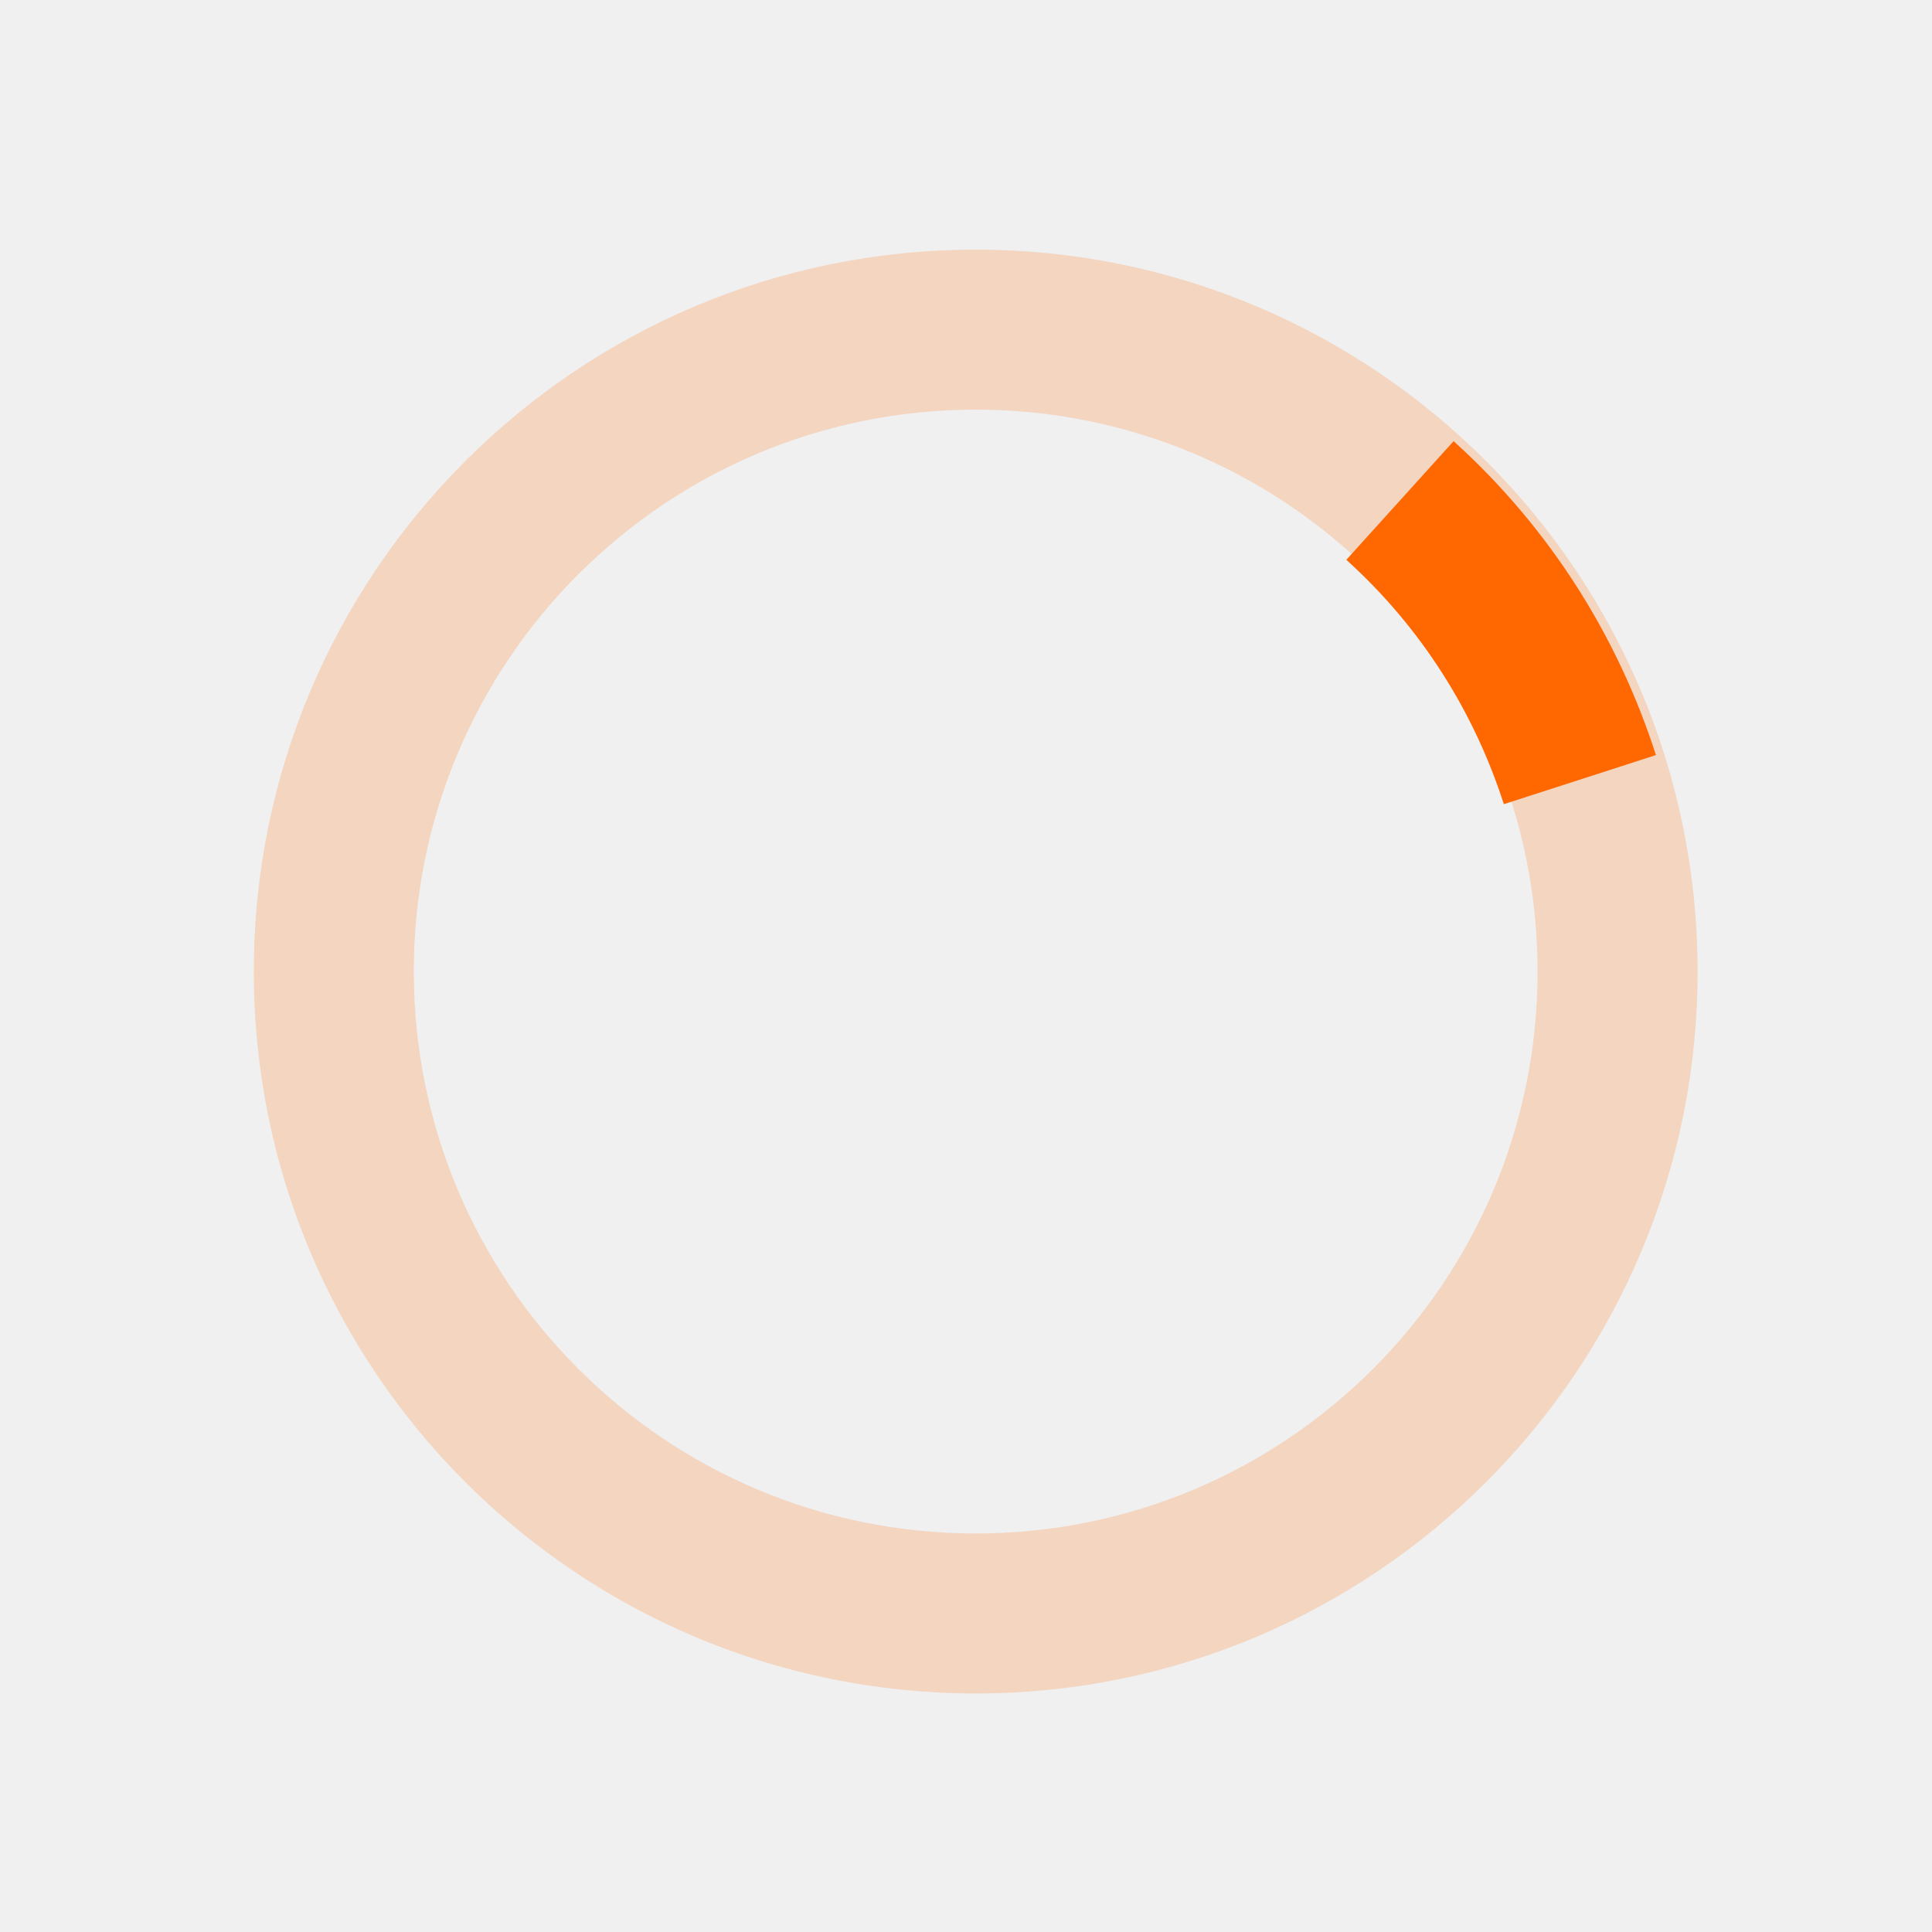
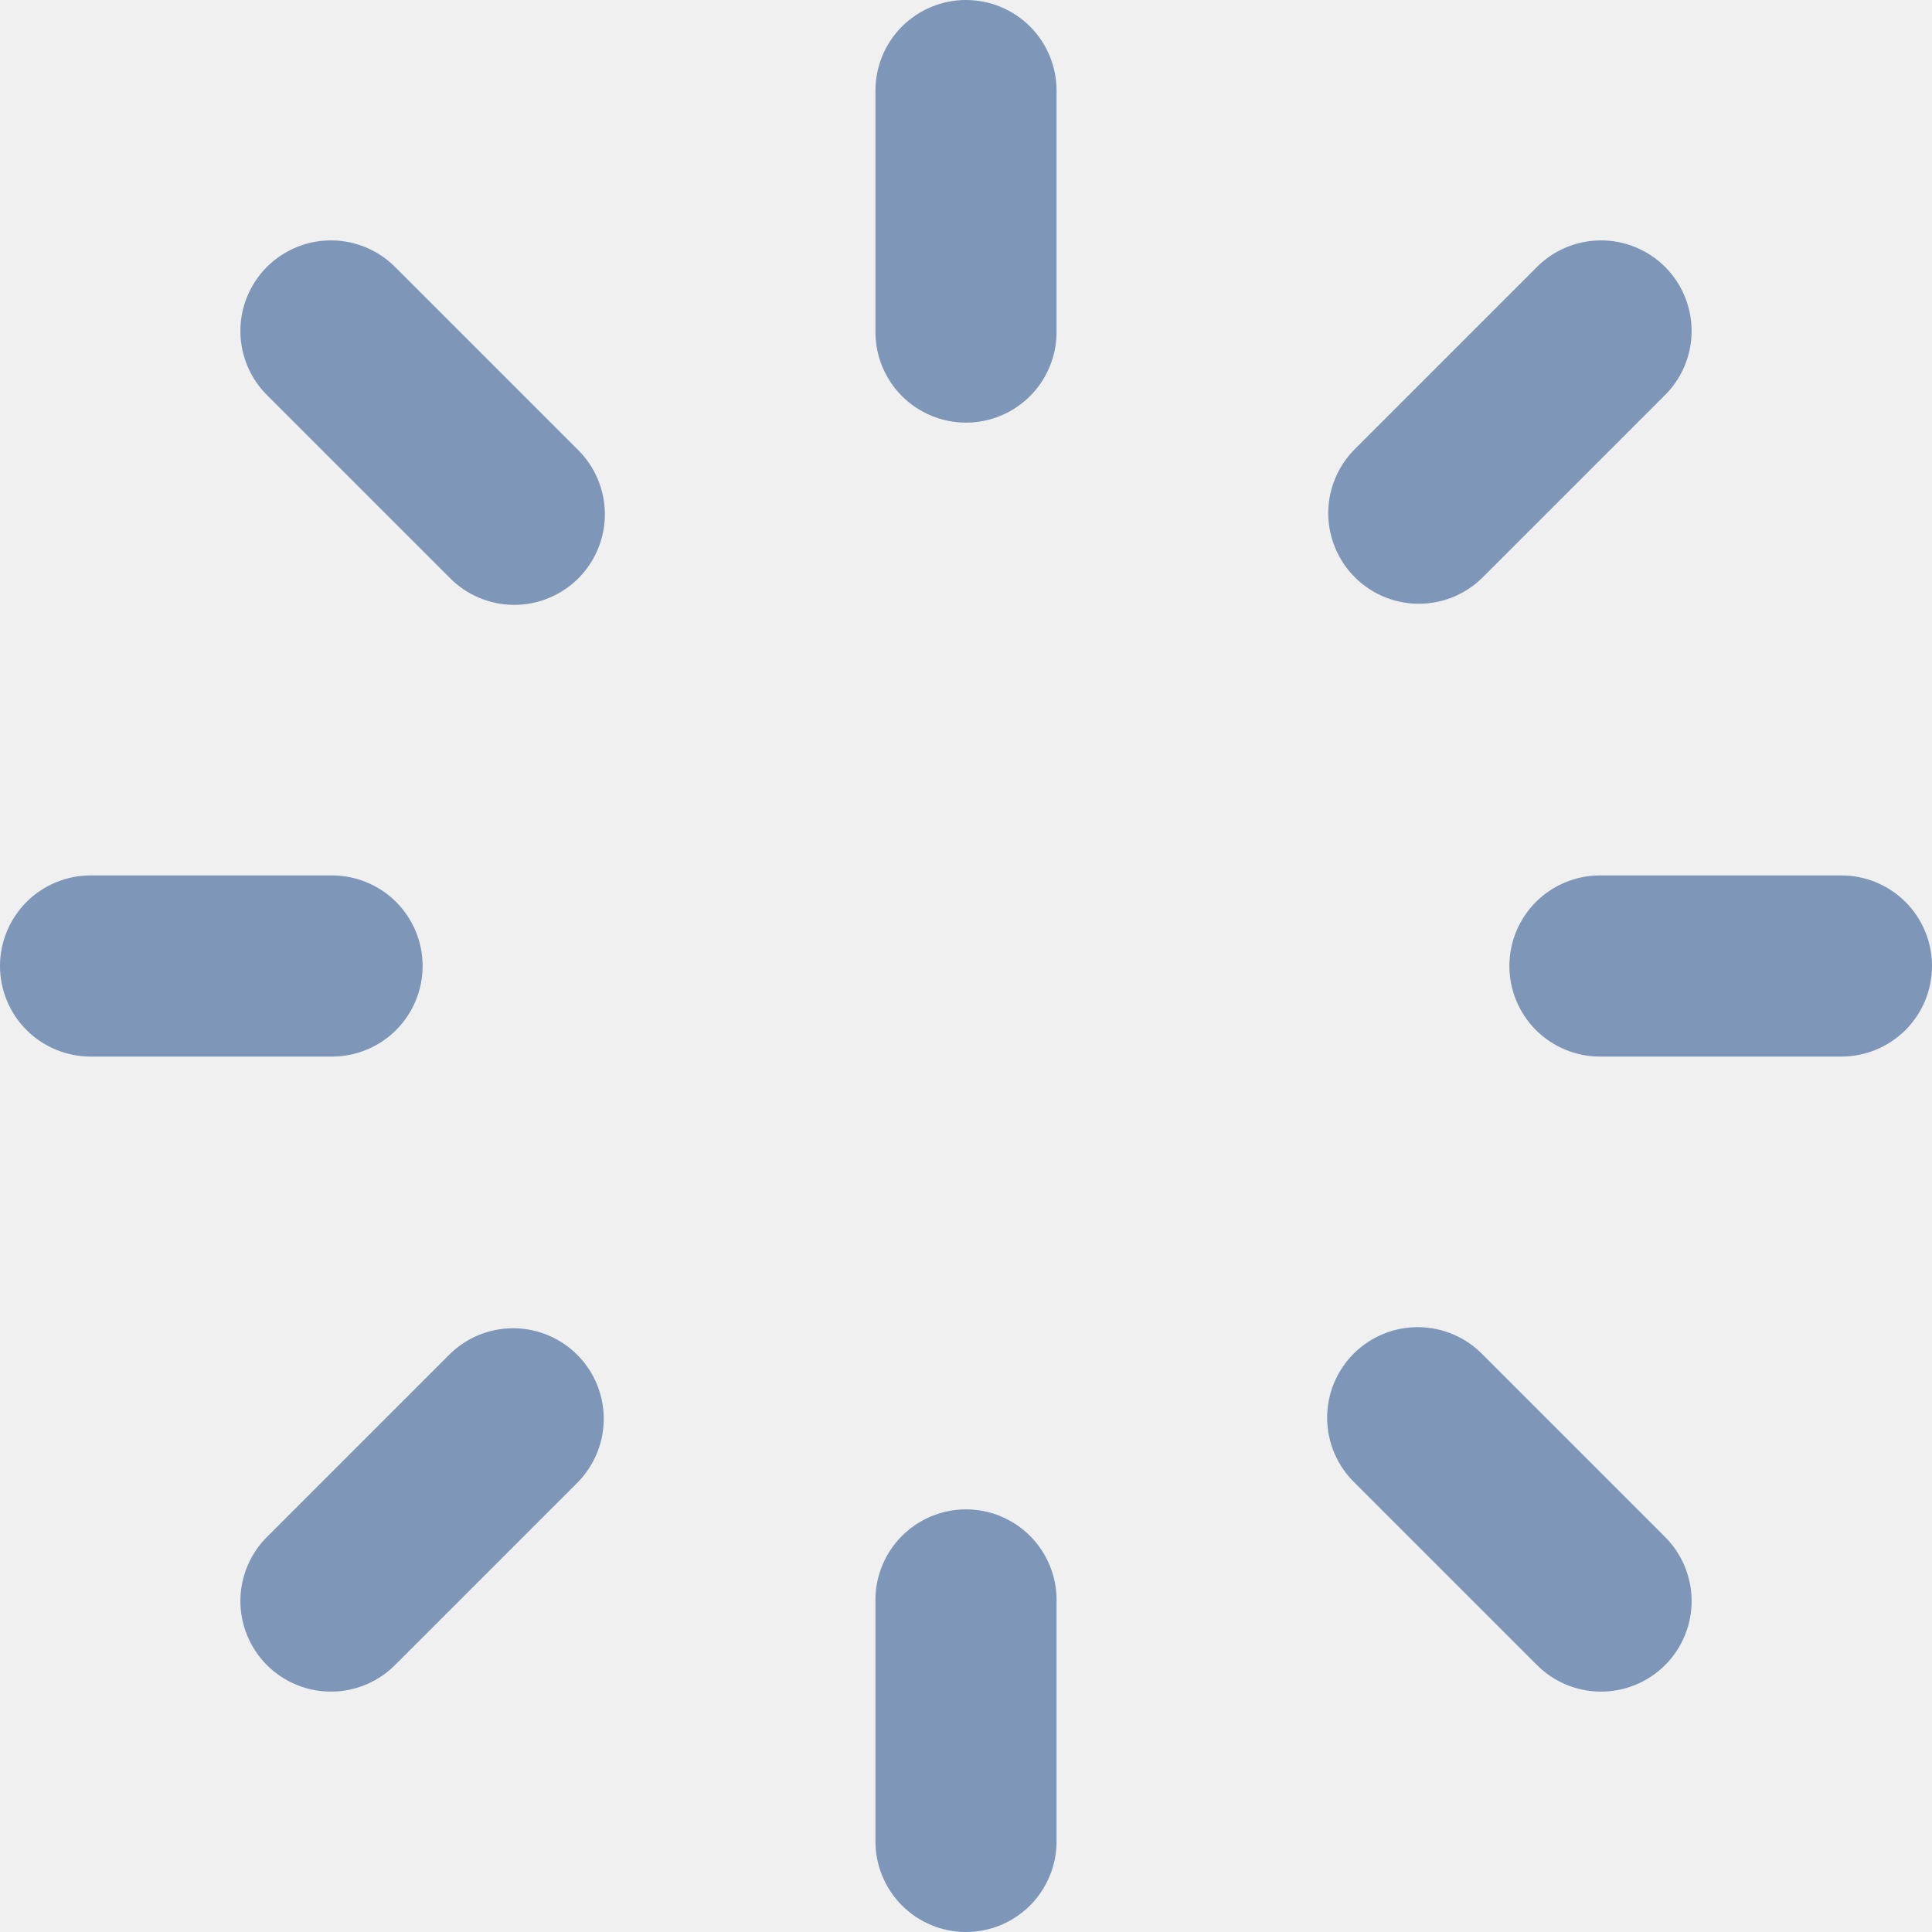
- <svg xmlns="http://www.w3.org/2000/svg" width="30px" height="30px" viewBox="0 0 40 40" enable-background="new 0 0 40 40" xml:space="preserve">
-   <path opacity="0.2" fill="#FF6700" d="M20.201,5.169c-8.254,0-14.946,6.692-14.946,14.946c0,8.255,6.692,14.946,14.946,14.946       s14.946-6.691,14.946-14.946C35.146,11.861,28.455,5.169,20.201,5.169z M20.201,31.749c-6.425,0-11.634-5.208-11.634-11.634       c0-6.425,5.209-11.634,11.634-11.634c6.425,0,11.633,5.209,11.633,11.634C31.834,26.541,26.626,31.749,20.201,31.749z" />
-   <path fill="#FF6700" d="M26.013,10.047l1.654-2.866c-2.198-1.272-4.743-2.012-7.466-2.012h0v3.312h0       C22.32,8.481,24.301,9.057,26.013,10.047z" transform="rotate(42.1171 20 20)">
-     <animateTransform attributeType="xml" attributeName="transform" type="rotate" from="0 20 20" to="360 20 20" dur="0.5s" repeatCount="indefinite" />
-   </path>
+ <svg xmlns="http://www.w3.org/2000/svg" width="40" height="40" viewBox="0 0 40 40" fill="none">
+   <g clip-path="url(#clip0_1977_13336)">
+     <path d="M10.625 27.5C10.379 27.5 10.135 27.548 9.907 27.642C9.68 27.737 9.473 27.875 9.299 28.049L5.549 31.799C5.37 31.972 5.227 32.179 5.129 32.408C5.031 32.637 4.979 32.883 4.977 33.132C4.975 33.381 5.022 33.628 5.117 33.858C5.211 34.089 5.35 34.298 5.526 34.474C5.702 34.65 5.912 34.789 6.142 34.883C6.372 34.978 6.619 35.025 6.868 35.023C7.117 35.021 7.363 34.969 7.592 34.871C7.821 34.773 8.028 34.63 8.201 34.451L11.951 30.701C12.213 30.438 12.391 30.104 12.464 29.741C12.536 29.377 12.499 29 12.357 28.657C12.215 28.315 11.975 28.022 11.666 27.816C11.358 27.61 10.996 27.5 10.625 27.5ZM8.75 20C8.75 19.503 8.552 19.026 8.201 18.674C7.849 18.323 7.372 18.125 6.875 18.125H1.875C1.378 18.125 0.901 18.323 0.549 18.674C0.198 19.026 0 19.503 0 20C0 20.497 0.198 20.974 0.549 21.326C0.901 21.677 1.378 21.875 1.875 21.875H6.875C7.372 21.875 7.849 21.677 8.201 21.326C8.552 20.974 8.75 20.497 8.75 20ZM8.201 5.549C8.028 5.37 7.821 5.227 7.592 5.129C7.363 5.031 7.117 4.979 6.868 4.977C6.619 4.975 6.372 5.022 6.142 5.117C5.912 5.211 5.702 5.35 5.526 5.526C5.35 5.702 5.211 5.912 5.117 6.142C5.022 6.372 4.975 6.619 4.977 6.868C4.979 7.117 5.031 7.363 5.129 7.592C5.227 7.821 5.37 8.028 5.549 8.201L9.299 11.951C9.472 12.13 9.679 12.273 9.908 12.371C10.137 12.469 10.383 12.521 10.632 12.523C10.881 12.525 11.128 12.478 11.358 12.383C11.588 12.289 11.798 12.15 11.974 11.974C12.15 11.798 12.289 11.588 12.383 11.358C12.478 11.128 12.525 10.881 12.523 10.632C12.521 10.383 12.469 10.137 12.371 9.908C12.273 9.679 12.13 9.472 11.951 9.299L8.201 5.549ZM29.375 12.5C29.621 12.5 29.865 12.452 30.093 12.358C30.32 12.263 30.527 12.125 30.701 11.951L34.451 8.201C34.63 8.028 34.773 7.821 34.871 7.592C34.969 7.363 35.021 7.117 35.023 6.868C35.025 6.619 34.978 6.372 34.883 6.142C34.789 5.912 34.65 5.702 34.474 5.526C34.298 5.35 34.089 5.211 33.858 5.117C33.628 5.022 33.381 4.975 33.132 4.977C32.883 4.979 32.637 5.031 32.408 5.129C32.179 5.227 31.972 5.37 31.799 5.549L28.049 9.299C27.787 9.562 27.609 9.896 27.536 10.259C27.464 10.623 27.501 11 27.643 11.342C27.785 11.685 28.025 11.978 28.334 12.184C28.642 12.39 29.004 12.5 29.375 12.5ZM30.701 28.049C30.528 27.87 30.321 27.727 30.092 27.629C29.863 27.531 29.617 27.479 29.368 27.477C29.119 27.475 28.872 27.522 28.642 27.617C28.412 27.711 28.202 27.85 28.026 28.026C27.85 28.202 27.711 28.412 27.617 28.642C27.522 28.872 27.475 29.119 27.477 29.368C27.479 29.617 27.531 29.863 27.629 30.092C27.727 30.321 27.87 30.528 28.049 30.701L31.799 34.451C31.972 34.63 32.179 34.773 32.408 34.871C32.637 34.969 32.883 35.021 33.132 35.023C33.381 35.025 33.628 34.978 33.858 34.883C34.089 34.789 34.298 34.65 34.474 34.474C34.65 34.298 34.789 34.089 34.883 33.858C34.978 33.628 35.025 33.381 35.023 33.132C35.021 32.883 34.969 32.637 34.871 32.408C34.773 32.179 34.63 31.972 34.451 31.799L30.701 28.049ZM20 31.25C19.503 31.25 19.026 31.448 18.674 31.799C18.323 32.151 18.125 32.628 18.125 33.125V38.125C18.125 38.622 18.323 39.099 18.674 39.451C19.026 39.803 19.503 40 20 40C20.497 40 20.974 39.803 21.326 39.451C21.677 39.099 21.875 38.622 21.875 38.125V33.125C21.875 32.628 21.677 32.151 21.326 31.799C20.974 31.448 20.497 31.25 20 31.25ZM38.125 18.125H33.125C32.628 18.125 32.151 18.323 31.799 18.674C31.448 19.026 31.25 19.503 31.25 20C31.25 20.497 31.448 20.974 31.799 21.326C32.151 21.677 32.628 21.875 33.125 21.875H38.125C38.622 21.875 39.099 21.677 39.451 21.326C39.803 20.974 40 20.497 40 20C40 19.503 39.803 19.026 39.451 18.674C39.099 18.323 38.622 18.125 38.125 18.125ZM20 0C19.503 0 19.026 0.198 18.674 0.549C18.323 0.901 18.125 1.378 18.125 1.875V6.875C18.125 7.372 18.323 7.849 18.674 8.201C19.026 8.552 19.503 8.75 20 8.75C20.497 8.75 20.974 8.552 21.326 8.201C21.677 7.849 21.875 7.372 21.875 6.875V1.875C21.875 1.378 21.677 0.901 21.326 0.549C20.974 0.198 20.497 0 20 0V0Z" fill="#7E96B8" />
+   </g>
+   <defs>
+     <clipPath id="clip0_1977_13336">
+       <rect width="40" height="40" fill="white" />
+     </clipPath>
+   </defs>
</svg>
